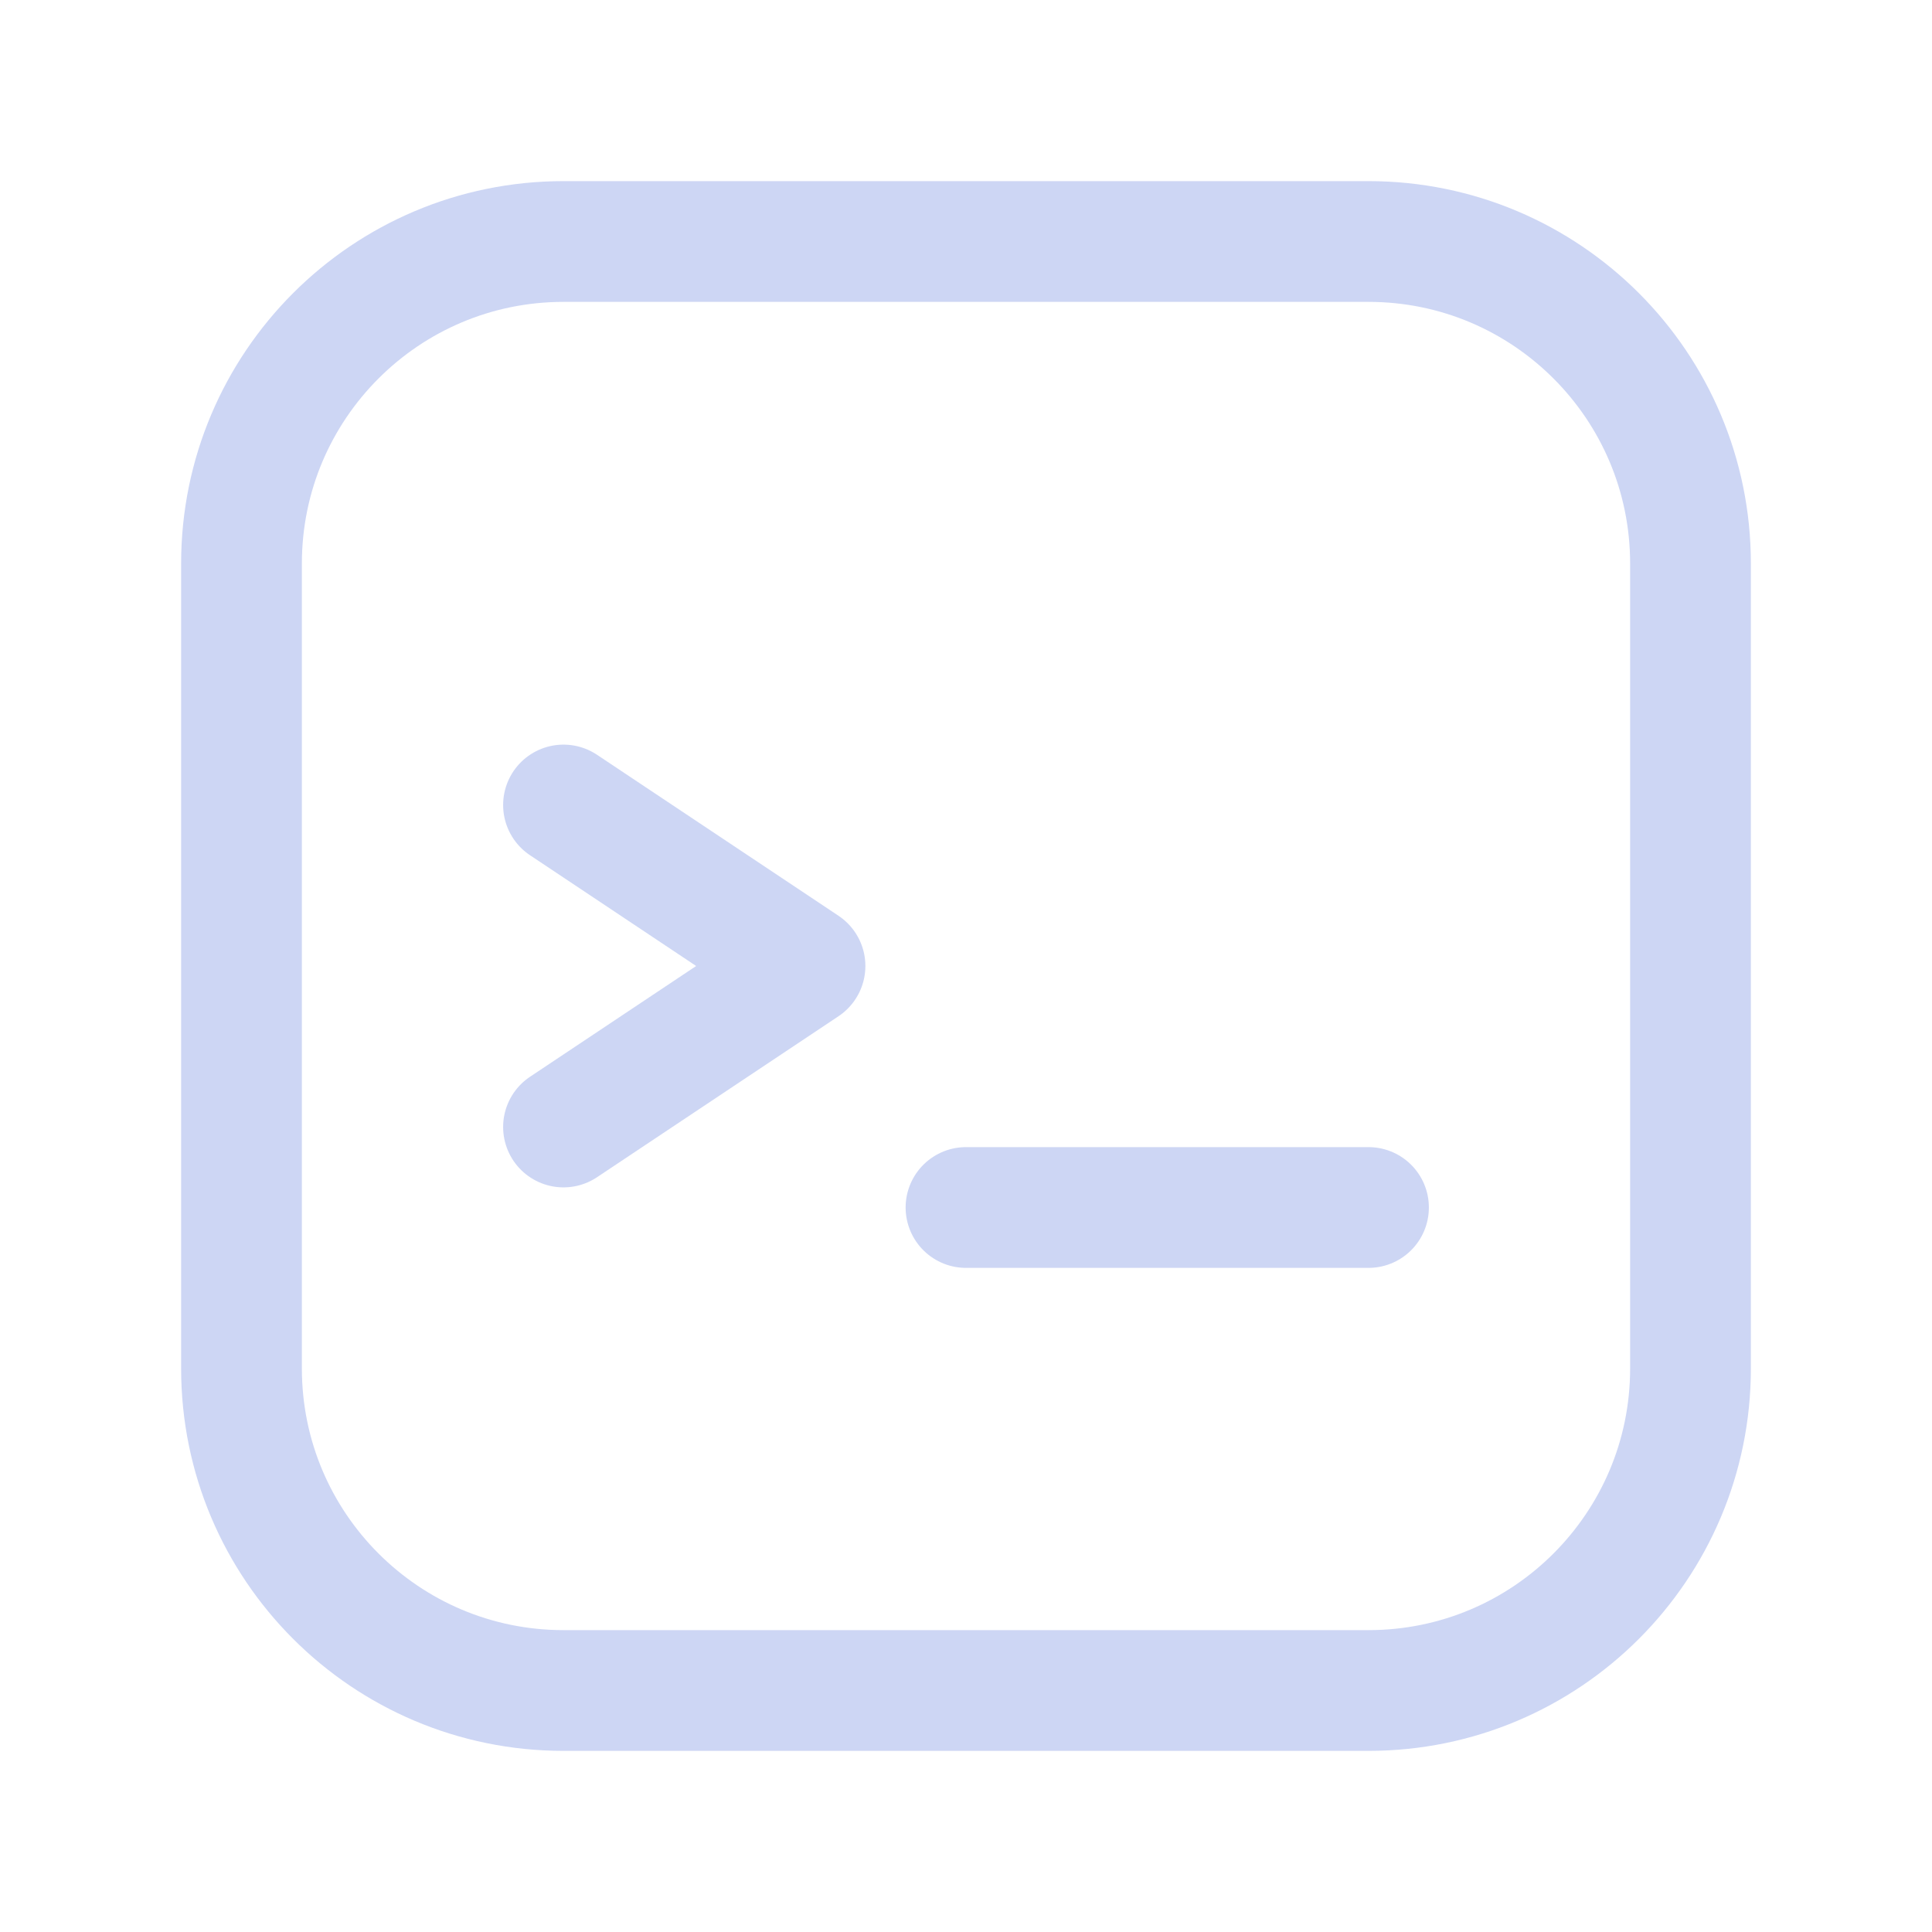
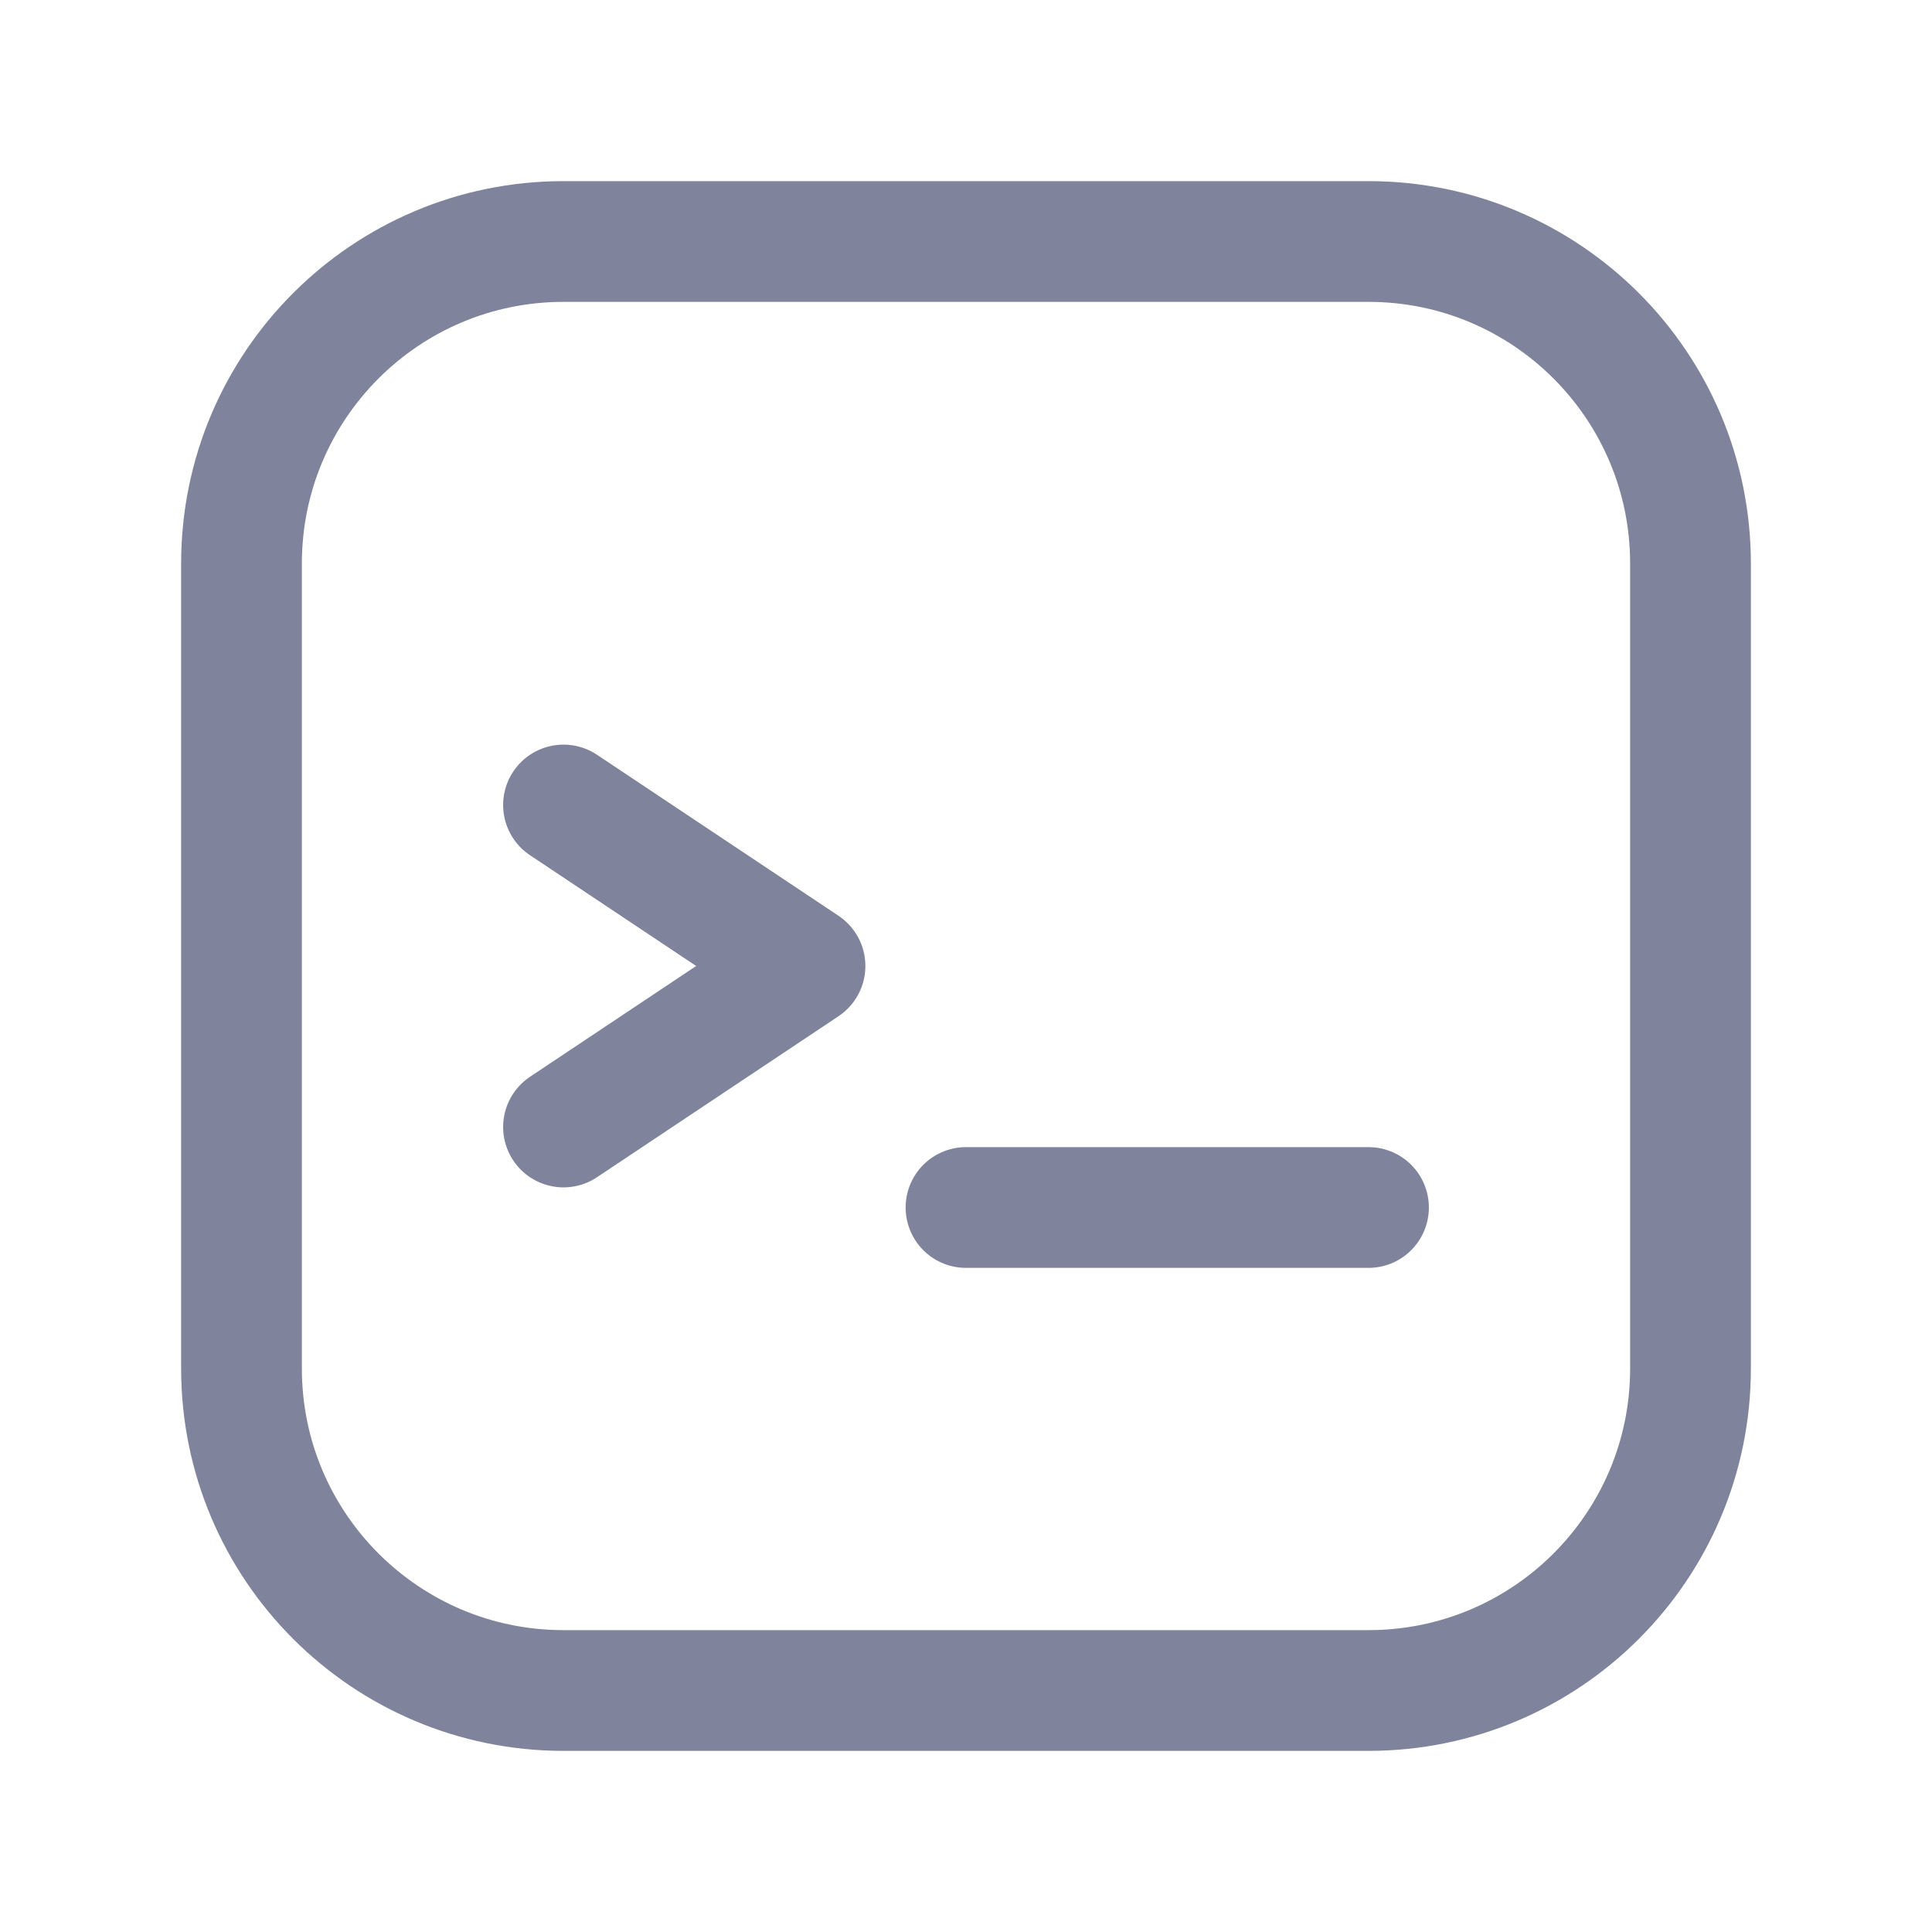
<svg xmlns="http://www.w3.org/2000/svg" viewBox="0 0 48 48" fill="none">
-   <rect x="6" y="6" width="36" height="36" rx="8" stroke="#cdd6f4" stroke-width="3" />
-   <path d="M14 20l6 4-6 4" stroke="#cdd6f4" stroke-width="3" stroke-linecap="round" stroke-linejoin="round" />
-   <line x1="24" y1="30" x2="34" y2="30" stroke="#cdd6f4" stroke-width="3" stroke-linecap="round" />
+   <rect x="6" y="6" width="36" height="36" rx="8" stroke="#7f849c" stroke-width="3" />
+   <path d="M14 20l6 4-6 4" stroke="#7f849c" stroke-width="3" stroke-linecap="round" stroke-linejoin="round" />
+   <line x1="24" y1="30" x2="34" y2="30" stroke="#7f849c" stroke-width="3" stroke-linecap="round" />
</svg>
